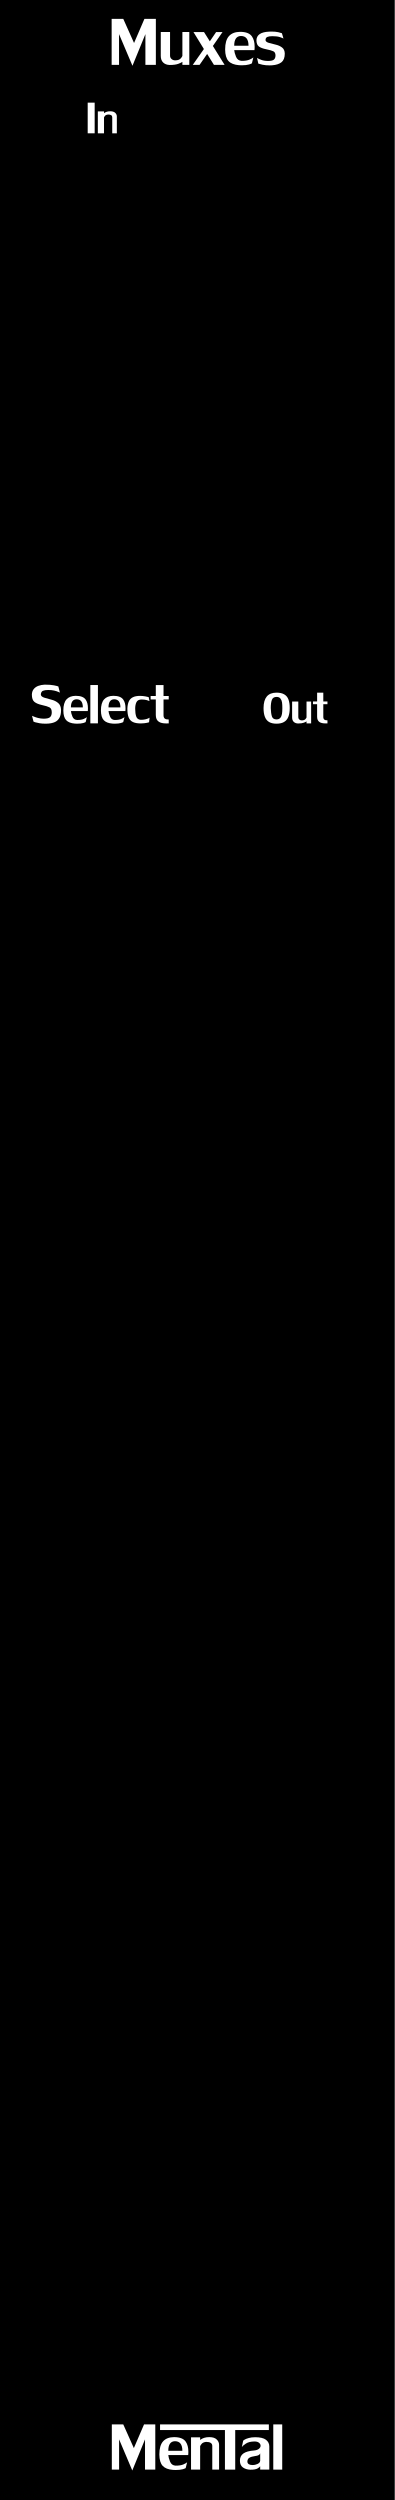
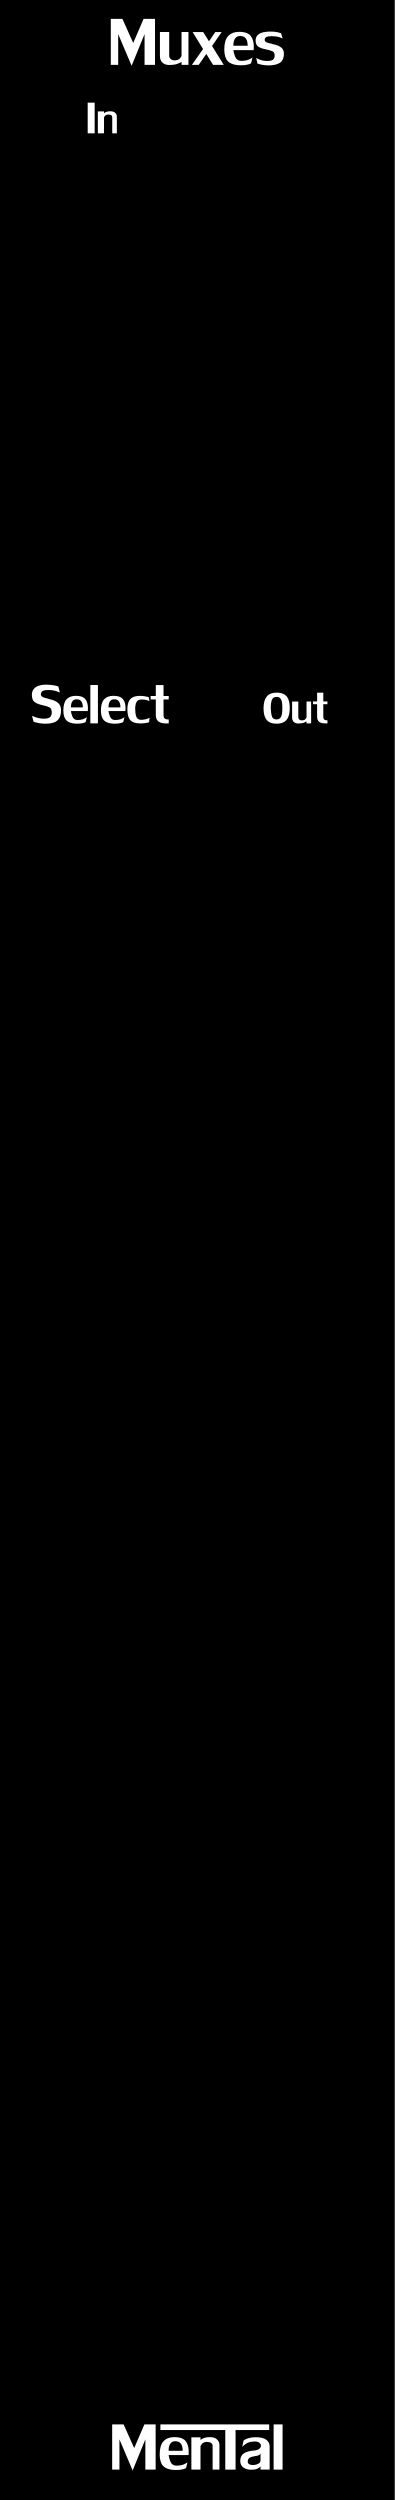
- <svg xmlns="http://www.w3.org/2000/svg" width="60" height="380" viewBox="0 0 60 380" id="svg14650" version="1.1">
+ <svg xmlns="http://www.w3.org/2000/svg" version="1.1" id="svg14650" viewBox="0 0 60 380" height="380" width="60">
  <defs id="defs14652" />
-   <g id="layer1" transform="translate(0,-672.3622)">
-     <rect style="fill:#000000;fill-opacity:1;stroke:none;stroke-width:3.898;stroke-linejoin:round;stroke-miterlimit:4;stroke-dasharray:none;stroke-opacity:1" id="rect15200" width="60" height="380" x="0" y="672.362" />
-     <path id="path16413" style="font-style:normal;font-variant:normal;font-weight:normal;font-stretch:normal;font-size:medium;line-height:125%;font-family:LilyUPC;-inkscape-font-specification:'LilyUPC, Normal';text-align:start;letter-spacing:0px;word-spacing:0px;writing-mode:lr-tb;text-anchor:start;fill:#ffffff;fill-opacity:1;stroke:none;stroke-width:1px;stroke-linecap:butt;stroke-linejoin:miter;stroke-opacity:1" d="m 14.389,687.964 v 4.661 h -1.06 v -4.661 z" />
-     <path id="path16415" style="font-style:normal;font-variant:normal;font-weight:normal;font-stretch:normal;font-size:medium;line-height:125%;font-family:LilyUPC;-inkscape-font-specification:'LilyUPC, Normal';text-align:start;letter-spacing:0px;word-spacing:0px;writing-mode:lr-tb;text-anchor:start;fill:#ffffff;fill-opacity:1;stroke:none;stroke-width:1px;stroke-linecap:butt;stroke-linejoin:miter;stroke-opacity:1" d="m 17.761,690.064 v 2.561 h -0.701 v -2.439 q 0,-0.42 -0.64,-0.42 -0.312,0.037 -0.449,0.195 -0.134,0.156 -0.161,0.254 v 2.41 h -0.94 v -3.33 h 0.94 v 0.271 q 0.02,-0.012 0.132,-0.088 0.115,-0.076 0.322,-0.139 0.21,-0.063 0.486,-0.063 0.52,0 0.764,0.239 0.247,0.237 0.247,0.549 z" />
-     <path id="path16406" style="font-style:normal;font-variant:normal;font-weight:normal;font-stretch:normal;font-size:medium;line-height:125%;font-family:LilyUPC;-inkscape-font-specification:'LilyUPC, Normal';text-align:start;letter-spacing:0px;word-spacing:0px;writing-mode:lr-tb;text-anchor:start;fill:#ffffff;fill-opacity:1;stroke:none;stroke-width:1px;stroke-linecap:butt;stroke-linejoin:miter;stroke-opacity:1" d="m 42.028,777.643 q 0.73,0 1.177,0.264 0.447,0.261 0.64,0.776 0.193,0.515 0.193,1.301 0,0.808 -0.212,1.338 -0.212,0.527 -0.659,0.784 -0.444,0.256 -1.147,0.256 -0.676,0 -1.111,-0.251 -0.435,-0.252 -0.642,-0.779 -0.208,-0.527 -0.208,-1.348 0.007,-1.172 0.491,-1.753 0.486,-0.581 1.479,-0.588 z m -0.872,2.341 q 0.027,0.818 0.173,1.27 0.146,0.452 0.688,0.459 0.4,0 0.596,-0.242 0.198,-0.244 0.249,-0.601 0.054,-0.359 0.054,-0.867 0,-0.52 -0.046,-0.862 -0.044,-0.342 -0.237,-0.593 -0.193,-0.254 -0.586,-0.256 -0.559,0 -0.725,0.457 -0.166,0.457 -0.166,1.235 z" />
-     <path id="path16408" style="font-style:normal;font-variant:normal;font-weight:normal;font-stretch:normal;font-size:medium;line-height:125%;font-family:LilyUPC;-inkscape-font-specification:'LilyUPC, Normal';text-align:start;letter-spacing:0px;word-spacing:0px;writing-mode:lr-tb;text-anchor:start;fill:#ffffff;fill-opacity:1;stroke:none;stroke-width:1px;stroke-linecap:butt;stroke-linejoin:miter;stroke-opacity:1" d="m 45.343,781.383 q 0,0.208 0.151,0.344 0.154,0.137 0.378,0.137 0.371,-0.01 0.53,-0.176 0.159,-0.166 0.19,-0.276 v -2.419 h 0.701 v 3.33 h -0.701 v -0.31 q -0.095,0.081 -0.413,0.2 -0.317,0.12 -0.876,0.12 -0.415,-0.015 -0.659,-0.251 -0.242,-0.237 -0.242,-0.669 v -2.419 h 0.94 z" />
-     <path id="path16410" style="font-style:normal;font-variant:normal;font-weight:normal;font-stretch:normal;font-size:medium;line-height:125%;font-family:LilyUPC;-inkscape-font-specification:'LilyUPC, Normal';text-align:start;letter-spacing:0px;word-spacing:0px;writing-mode:lr-tb;text-anchor:start;fill:#ffffff;fill-opacity:1;stroke:none;stroke-width:1px;stroke-linecap:butt;stroke-linejoin:miter;stroke-opacity:1" d="m 49.142,779.413 v 1.931 q 0,0.288 0.171,0.41 0.122,0.098 0.461,0.098 v 0.471 q -0.029,0 -0.105,0 -0.078,0 -0.176,0 -0.642,0 -0.94,-0.22 -0.352,-0.239 -0.352,-0.81 v -1.89 h -0.63 v -0.42 h 0.63 v -1.331 h 0.94 v 1.331 h 0.632 v 0.42 h -0.632 z" />
-     <path id="path6258" style="font-style:normal;font-variant:normal;font-weight:normal;font-stretch:normal;font-size:medium;line-height:125%;font-family:LilyUPC;-inkscape-font-specification:'LilyUPC, Normal';text-align:start;letter-spacing:0px;word-spacing:0px;writing-mode:lr-tb;text-anchor:start;fill:#ffffff;fill-opacity:1;stroke:none;stroke-width:1px;stroke-linecap:butt;stroke-linejoin:miter;stroke-opacity:1" d="m 22.101,677.546 -1.967,4.816 -2.04,-4.816 v 4.68 h -1.124 v -6.991 h 1.769 l 1.637,3.662 1.575,-3.662 H 23.69 v 6.991 h -1.589 z" />
-     <path id="path6260" style="font-style:normal;font-variant:normal;font-weight:normal;font-stretch:normal;font-size:medium;line-height:125%;font-family:LilyUPC;-inkscape-font-specification:'LilyUPC, Normal';text-align:start;letter-spacing:0px;word-spacing:0px;writing-mode:lr-tb;text-anchor:start;fill:#ffffff;fill-opacity:1;stroke:none;stroke-width:1px;stroke-linecap:butt;stroke-linejoin:miter;stroke-opacity:1" d="m 25.847,680.817 q 0,0.311 0.227,0.516 0.231,0.205 0.568,0.205 0.557,-0.015 0.795,-0.264 0.238,-0.249 0.286,-0.414 v -3.629 h 1.051 v 4.995 h -1.051 v -0.465 q -0.143,0.121 -0.619,0.3 -0.476,0.179 -1.315,0.179 -0.623,-0.022 -0.989,-0.377 -0.363,-0.355 -0.363,-1.003 v -3.629 h 1.41 z" />
-     <path id="path6262" style="font-style:normal;font-variant:normal;font-weight:normal;font-stretch:normal;font-size:medium;line-height:125%;font-family:LilyUPC;-inkscape-font-specification:'LilyUPC, Normal';text-align:start;letter-spacing:0px;word-spacing:0px;writing-mode:lr-tb;text-anchor:start;fill:#ffffff;fill-opacity:1;stroke:none;stroke-width:1px;stroke-linecap:butt;stroke-linejoin:miter;stroke-opacity:1" d="m 29.403,677.232 h 1.604 l 0.886,1.41 0.959,-1.41 h 0.974 l -1.469,2.117 1.783,2.878 h -1.619 l -1.036,-1.666 -1.154,1.666 h -1.036 l 1.696,-2.413 z" />
-     <path id="path6264" style="font-style:normal;font-variant:normal;font-weight:normal;font-stretch:normal;font-size:medium;line-height:125%;font-family:LilyUPC;-inkscape-font-specification:'LilyUPC, Normal';text-align:start;letter-spacing:0px;word-spacing:0px;writing-mode:lr-tb;text-anchor:start;fill:#ffffff;fill-opacity:1;stroke:none;stroke-width:1px;stroke-linecap:butt;stroke-linejoin:miter;stroke-opacity:1" d="m 35.599,679.978 q 0.033,0.396 0.271,1 0.238,0.604 0.868,0.634 0.769,0 1.205,-0.194 0.436,-0.198 0.568,-0.33 l -0.212,0.868 q 0,0.077 -0.436,0.205 -0.436,0.125 -1.11,0.125 -0.267,0 -0.417,-0.015 -1.091,-0.081 -1.6,-0.626 -0.505,-0.549 -0.516,-1.758 0,-1.384 0.575,-2.029 0.579,-0.645 1.692,-0.656 1.337,0 1.813,0.703 0.406,0.582 0.406,1.575 0,0.187 -0.011,0.319 -0.011,0.128 -0.018,0.179 h -3.076 z m 1.022,-2.146 q -1.022,0.033 -1.022,1.483 h 2.175 q 0,-1.483 -1.154,-1.483 z" />
-     <path id="path6266" style="font-style:normal;font-variant:normal;font-weight:normal;font-stretch:normal;font-size:medium;line-height:125%;font-family:LilyUPC;-inkscape-font-specification:'LilyUPC, Normal';text-align:start;letter-spacing:0px;word-spacing:0px;writing-mode:lr-tb;text-anchor:start;fill:#ffffff;fill-opacity:1;stroke:none;stroke-width:1px;stroke-linecap:butt;stroke-linejoin:miter;stroke-opacity:1" d="m 40.36,678.447 q 0,0.289 0.513,0.436 0.516,0.143 1.058,0.271 0.542,0.125 0.938,0.425 0.399,0.297 0.417,0.923 0,0.916 -0.494,1.315 -0.491,0.399 -1.428,0.469 -0.117,0.015 -0.359,0.015 -0.637,0 -1.099,-0.099 -0.461,-0.103 -0.641,-0.168 l -0.194,-0.872 q 0.165,0.114 0.604,0.286 0.439,0.172 1.058,0.179 0.659,0 0.894,-0.198 0.238,-0.201 0.249,-0.626 0,-0.491 -0.333,-0.648 -0.33,-0.157 -1.073,-0.304 -0.74,-0.146 -1.117,-0.421 -0.374,-0.275 -0.374,-0.967 0.055,-1.205 1.904,-1.289 0.062,0 0.172,-0.007 0.11,-0.007 0.157,-0.007 0.67,0 1.08,0.095 0.41,0.095 0.557,0.157 l 0.238,0.809 q -0.143,-0.092 -0.56,-0.223 -0.417,-0.136 -1.132,-0.136 -0.483,0 -0.754,0.114 -0.271,0.11 -0.282,0.472 z" />
-     <path id="path10006" style="font-style:normal;font-variant:normal;font-weight:normal;font-stretch:normal;font-size:medium;line-height:125%;font-family:LilyUPC;-inkscape-font-specification:'LilyUPC, Normal';text-align:start;letter-spacing:0px;word-spacing:0px;writing-mode:lr-tb;text-anchor:start;fill:#ffffff;fill-opacity:1;stroke:none;stroke-width:1px;stroke-linecap:butt;stroke-linejoin:miter;stroke-opacity:1" d="m 6.207,777.913 q 0,0.333 0.549,0.504 0.552,0.168 1.111,0.311 0.562,0.143 0.98,0.497 0.418,0.351 0.433,1.077 0,0.72 -0.241,1.16 -0.241,0.439 -0.677,0.644 -0.433,0.201 -1.056,0.244 -0.15,0.012 -0.424,0.012 -0.455,0 -0.861,-0.067 -0.403,-0.067 -0.665,-0.146 -0.262,-0.082 -0.262,-0.098 l -0.226,-0.888 q 0.003,0 0.272,0.116 0.269,0.116 0.644,0.214 0.378,0.098 0.836,0.11 0.739,0 0.992,-0.238 0.256,-0.241 0.256,-0.726 0,-0.577 -0.345,-0.757 -0.345,-0.183 -1.123,-0.348 -0.775,-0.168 -1.166,-0.482 -0.391,-0.317 -0.391,-1.114 0.018,-0.507 0.284,-0.836 0.266,-0.33 0.696,-0.488 0.433,-0.162 0.97,-0.186 0.894,0 1.401,0.104 0.507,0.101 0.674,0.171 l 0.238,0.937 q 0,0 -0.244,-0.11 -0.244,-0.11 -0.626,-0.198 -0.381,-0.091 -0.906,-0.091 -0.51,0 -0.8,0.122 -0.29,0.122 -0.323,0.552 z" />
-     <path id="path10008" style="font-style:normal;font-variant:normal;font-weight:normal;font-stretch:normal;font-size:medium;line-height:125%;font-family:LilyUPC;-inkscape-font-specification:'LilyUPC, Normal';text-align:start;letter-spacing:0px;word-spacing:0px;writing-mode:lr-tb;text-anchor:start;fill:#ffffff;fill-opacity:1;stroke:none;stroke-width:1px;stroke-linecap:butt;stroke-linejoin:miter;stroke-opacity:1" d="m 10.779,780.44 q 0.027,0.33 0.226,0.833 0.198,0.504 0.723,0.528 0.641,0 1.004,-0.162 0.363,-0.165 0.473,-0.275 l -0.177,0.723 q 0,0.064 -0.363,0.171 -0.363,0.104 -0.925,0.104 -0.223,0 -0.348,-0.012 -0.909,-0.067 -1.334,-0.522 -0.421,-0.458 -0.43,-1.465 0,-1.154 0.479,-1.691 0.482,-0.537 1.41,-0.546 1.114,0 1.511,0.586 0.339,0.485 0.339,1.312 0,0.156 -0.009,0.266 -0.009,0.107 -0.015,0.15 h -2.563 z m 0.851,-1.788 q -0.851,0.028 -0.851,1.236 h 1.813 q 0,-1.236 -0.961,-1.236 z" />
-     <path id="path10010" style="font-style:normal;font-variant:normal;font-weight:normal;font-stretch:normal;font-size:medium;line-height:125%;font-family:LilyUPC;-inkscape-font-specification:'LilyUPC, Normal';text-align:start;letter-spacing:0px;word-spacing:0px;writing-mode:lr-tb;text-anchor:start;fill:#ffffff;fill-opacity:1;stroke:none;stroke-width:1px;stroke-linecap:butt;stroke-linejoin:miter;stroke-opacity:1" d="m 13.733,782.313 v -5.826 h 1.151 v 5.826 z" />
-     <path id="path10012" style="font-style:normal;font-variant:normal;font-weight:normal;font-stretch:normal;font-size:medium;line-height:125%;font-family:LilyUPC;-inkscape-font-specification:'LilyUPC, Normal';text-align:start;letter-spacing:0px;word-spacing:0px;writing-mode:lr-tb;text-anchor:start;fill:#ffffff;fill-opacity:1;stroke:none;stroke-width:1px;stroke-linecap:butt;stroke-linejoin:miter;stroke-opacity:1" d="m 16.492,780.44 q 0.027,0.33 0.226,0.833 0.198,0.504 0.723,0.528 0.641,0 1.004,-0.162 0.363,-0.165 0.473,-0.275 l -0.177,0.723 q 0,0.064 -0.363,0.171 -0.363,0.104 -0.925,0.104 -0.223,0 -0.348,-0.012 -0.909,-0.067 -1.334,-0.522 -0.421,-0.458 -0.43,-1.465 0,-1.154 0.479,-1.691 0.482,-0.537 1.41,-0.546 1.114,0 1.511,0.586 0.339,0.485 0.339,1.312 0,0.156 -0.009,0.266 -0.009,0.107 -0.015,0.15 h -2.563 z m 0.851,-1.788 q -0.851,0.028 -0.851,1.236 h 1.813 q 0,-1.236 -0.961,-1.236 z" />
-     <path id="path10014" style="font-style:normal;font-variant:normal;font-weight:normal;font-stretch:normal;font-size:medium;line-height:125%;font-family:LilyUPC;-inkscape-font-specification:'LilyUPC, Normal';text-align:start;letter-spacing:0px;word-spacing:0px;writing-mode:lr-tb;text-anchor:start;fill:#ffffff;fill-opacity:1;stroke:none;stroke-width:1px;stroke-linecap:butt;stroke-linejoin:miter;stroke-opacity:1" d="m 22.659,782.139 q 0,0.024 -0.354,0.098 -0.351,0.073 -0.897,0.088 -0.763,0 -1.208,-0.214 -0.446,-0.214 -0.644,-0.696 -0.195,-0.485 -0.195,-1.328 0.024,-0.671 0.214,-1.099 0.192,-0.427 0.607,-0.638 0.418,-0.214 1.114,-0.214 0.443,0.009 0.793,0.076 0.354,0.067 0.507,0.11 l 0.125,0.601 q -0.113,-0.058 -0.415,-0.143 -0.302,-0.086 -0.76,-0.095 -0.601,0 -0.8,0.397 -0.198,0.397 -0.198,1.004 0,0.732 0.162,1.193 0.165,0.458 0.674,0.494 0.406,0 0.699,-0.07 0.293,-0.07 0.47,-0.153 0.18,-0.085 0.18,-0.104 l -0.073,0.69 z" />
-     <path id="path10016" style="font-style:normal;font-variant:normal;font-weight:normal;font-stretch:normal;font-size:medium;line-height:125%;font-family:LilyUPC;-inkscape-font-specification:'LilyUPC, Normal';text-align:start;letter-spacing:0px;word-spacing:0px;writing-mode:lr-tb;text-anchor:start;fill:#ffffff;fill-opacity:1;stroke:none;stroke-width:1px;stroke-linecap:butt;stroke-linejoin:miter;stroke-opacity:1" d="m 24.856,778.676 v 2.414 q 0,0.36 0.214,0.513 0.153,0.122 0.577,0.122 v 0.589 q -0.037,0.003 -0.131,0.006 -0.098,0.006 -0.22,0.006 -0.803,0 -1.175,-0.275 -0.439,-0.299 -0.439,-1.013 v -2.362 h -0.787 v -0.525 h 0.787 v -1.663 h 1.175 v 1.663 h 0.79 v 0.525 h -0.79 z" />
-     <path id="path1948" style="font-style:normal;font-variant:normal;font-weight:normal;font-stretch:normal;font-size:medium;line-height:6.615px;font-family:LilyUPC;-inkscape-font-specification:LilyUPC;letter-spacing:0px;word-spacing:0px;fill:#ffffff;fill-opacity:1;stroke:none;stroke-width:0.23" d="m 22.043,1043.144 -1.934,4.735 -2.006,-4.735 v 4.602 h -1.106 v -6.874 h 1.739 l 1.61,3.601 1.548,-3.601 h 1.71 v 6.874 h -1.563 z" />
-     <path id="path1950" style="font-style:normal;font-variant:normal;font-weight:normal;font-stretch:normal;font-size:medium;line-height:6.615px;font-family:LilyUPC;-inkscape-font-specification:LilyUPC;letter-spacing:0px;word-spacing:0px;fill:#ffffff;fill-opacity:1;stroke:none;stroke-width:0.23" d="m 25.58,1045.535 q 0.032,0.389 0.266,0.983 0.234,0.594 0.853,0.623 0.756,0 1.185,-0.191 0.429,-0.194 0.558,-0.324 l -0.209,0.853 q 0,0.076 -0.429,0.202 -0.429,0.122 -1.091,0.122 -0.263,0 -0.411,-0.014 -1.073,-0.08 -1.574,-0.616 -0.497,-0.54 -0.508,-1.728 0,-1.361 0.565,-1.995 0.569,-0.634 1.664,-0.645 1.314,0 1.783,0.692 0.4,0.573 0.4,1.548 0,0.184 -0.011,0.313 -0.011,0.126 -0.018,0.176 z m 1.005,-2.11 q -1.005,0.032 -1.005,1.458 h 2.139 q 0,-1.458 -1.134,-1.458 z" />
-     <path id="path1952" style="font-style:normal;font-variant:normal;font-weight:normal;font-stretch:normal;font-size:medium;line-height:6.615px;font-family:LilyUPC;-inkscape-font-specification:LilyUPC;letter-spacing:0px;word-spacing:0px;fill:#ffffff;fill-opacity:1;stroke:none;stroke-width:0.23" d="m 33.3,1043.968 v 3.777 h -1.034 v -3.597 q 0,-0.619 -0.943,-0.619 -0.461,0.054 -0.663,0.288 -0.198,0.23 -0.238,0.374 v 3.554 h -1.386 v -4.912 h 1.386 v 0.4 q 0.029,-0.019 0.194,-0.13 0.169,-0.112 0.475,-0.205 0.31,-0.093 0.717,-0.093 0.767,0 1.127,0.353 0.364,0.349 0.364,0.81 z" />
-     <path id="path1954" style="font-style:normal;font-variant:normal;font-weight:normal;font-stretch:normal;font-size:medium;line-height:6.615px;font-family:LilyUPC;-inkscape-font-specification:LilyUPC;letter-spacing:0px;word-spacing:0px;fill:#ffffff;fill-opacity:1;stroke:none;stroke-width:0.23" d="m 34.19,1041.729 h -9.863 v -0.857 h 16.539 v 0.857 h -5.113 v 6.017 h -1.563 z" />
-     <path id="path1956" style="font-style:normal;font-variant:normal;font-weight:normal;font-stretch:normal;font-size:medium;line-height:6.615px;font-family:LilyUPC;-inkscape-font-specification:LilyUPC;letter-spacing:0px;word-spacing:0px;fill:#ffffff;fill-opacity:1;stroke:none;stroke-width:0.23" d="m 39.548,1047.746 v -0.515 q -0.058,0.133 -0.389,0.331 -0.328,0.198 -1.116,0.198 -0.673,-0.025 -1.12,-0.346 -0.447,-0.321 -0.457,-1.012 0,-0.742 0.529,-1.113 0.533,-0.371 1.595,-0.45 0.49,-0.04 0.753,-0.248 0.266,-0.212 0.266,-0.475 0,-0.267 -0.245,-0.457 -0.241,-0.191 -0.655,-0.191 -0.853,0 -1.329,0.317 -0.472,0.313 -0.619,0.526 l 0.205,-0.976 q 0,-0.025 0.223,-0.155 0.227,-0.13 0.63,-0.241 0.403,-0.115 0.961,-0.119 1.138,0 1.646,0.389 0.508,0.385 0.508,1.012 v 3.525 z m -0.677,-0.767 q 0.677,-0.184 0.677,-0.591 v -1.12 q -0.004,0.011 -0.05,0.104 -0.047,0.09 -0.212,0.18 -0.166,0.09 -0.504,0.13 -0.576,0.079 -0.879,0.259 -0.302,0.176 -0.302,0.609 0.047,0.5 0.799,0.5 0.227,0 0.472,-0.071 z" />
-     <path id="path1958" style="font-style:normal;font-variant:normal;font-weight:normal;font-stretch:normal;font-size:medium;line-height:6.615px;font-family:LilyUPC;-inkscape-font-specification:LilyUPC;letter-spacing:0px;word-spacing:0px;fill:#ffffff;fill-opacity:1;stroke:none;stroke-width:0.23" d="m 41.539,1047.746 v -6.874 h 1.358 v 6.874 z" />
+   <g id="layer2">
+     <rect y="672.362" x="0" height="380" width="60" id="rect15200" style="fill:#000000;fill-opacity:1;stroke:none;stroke-width:3.898;stroke-linejoin:round;stroke-miterlimit:4;stroke-dasharray:none;stroke-opacity:1" transform="translate(0,-672.3622)" />
+   </g>
+   <g id="layer4">
+     <g id="g1010" transform="translate(0.0523615,-672.3622)">
+       <path id="path1948" style="font-style:normal;font-variant:normal;font-weight:normal;font-stretch:normal;font-size:medium;line-height:6.615px;font-family:LilyUPC;-inkscape-font-specification:LilyUPC;letter-spacing:0px;word-spacing:0px;fill:#ffffff;fill-opacity:1;stroke:none;stroke-width:0.23" d="m 22.043,1043.144 -1.934,4.735 -2.006,-4.735 v 4.602 h -1.106 v -6.874 h 1.739 l 1.61,3.601 1.548,-3.601 h 1.71 v 6.874 h -1.563 z" />
+       <path id="path1950" style="font-style:normal;font-variant:normal;font-weight:normal;font-stretch:normal;font-size:medium;line-height:6.615px;font-family:LilyUPC;-inkscape-font-specification:LilyUPC;letter-spacing:0px;word-spacing:0px;fill:#ffffff;fill-opacity:1;stroke:none;stroke-width:0.23" d="m 25.58,1045.535 q 0.032,0.389 0.266,0.983 0.234,0.594 0.853,0.623 0.756,0 1.185,-0.191 0.429,-0.194 0.558,-0.324 l -0.209,0.853 q 0,0.076 -0.429,0.202 -0.429,0.122 -1.091,0.122 -0.263,0 -0.411,-0.014 -1.073,-0.08 -1.574,-0.616 -0.497,-0.54 -0.508,-1.728 0,-1.361 0.565,-1.995 0.569,-0.634 1.664,-0.645 1.314,0 1.783,0.692 0.4,0.573 0.4,1.548 0,0.184 -0.011,0.313 -0.011,0.126 -0.018,0.176 z m 1.005,-2.11 q -1.005,0.032 -1.005,1.458 h 2.139 q 0,-1.458 -1.134,-1.458 z" />
+       <path id="path1952" style="font-style:normal;font-variant:normal;font-weight:normal;font-stretch:normal;font-size:medium;line-height:6.615px;font-family:LilyUPC;-inkscape-font-specification:LilyUPC;letter-spacing:0px;word-spacing:0px;fill:#ffffff;fill-opacity:1;stroke:none;stroke-width:0.23" d="m 33.3,1043.968 v 3.777 h -1.034 v -3.597 q 0,-0.619 -0.943,-0.619 -0.461,0.054 -0.663,0.288 -0.198,0.23 -0.238,0.374 v 3.554 h -1.386 v -4.912 h 1.386 v 0.4 q 0.029,-0.019 0.194,-0.13 0.169,-0.112 0.475,-0.205 0.31,-0.093 0.717,-0.093 0.767,0 1.127,0.353 0.364,0.349 0.364,0.81 z" />
+       <path id="path1954" style="font-style:normal;font-variant:normal;font-weight:normal;font-stretch:normal;font-size:medium;line-height:6.615px;font-family:LilyUPC;-inkscape-font-specification:LilyUPC;letter-spacing:0px;word-spacing:0px;fill:#ffffff;fill-opacity:1;stroke:none;stroke-width:0.23" d="m 34.19,1041.729 h -9.863 v -0.857 h 16.539 v 0.857 h -5.113 v 6.017 h -1.563 z" />
+       <path id="path1956" style="font-style:normal;font-variant:normal;font-weight:normal;font-stretch:normal;font-size:medium;line-height:6.615px;font-family:LilyUPC;-inkscape-font-specification:LilyUPC;letter-spacing:0px;word-spacing:0px;fill:#ffffff;fill-opacity:1;stroke:none;stroke-width:0.23" d="m 39.548,1047.746 v -0.515 q -0.058,0.133 -0.389,0.331 -0.328,0.198 -1.116,0.198 -0.673,-0.025 -1.12,-0.346 -0.447,-0.321 -0.457,-1.012 0,-0.742 0.529,-1.113 0.533,-0.371 1.595,-0.45 0.49,-0.04 0.753,-0.248 0.266,-0.212 0.266,-0.475 0,-0.267 -0.245,-0.457 -0.241,-0.191 -0.655,-0.191 -0.853,0 -1.329,0.317 -0.472,0.313 -0.619,0.526 l 0.205,-0.976 q 0,-0.025 0.223,-0.155 0.227,-0.13 0.63,-0.241 0.403,-0.115 0.961,-0.119 1.138,0 1.646,0.389 0.508,0.385 0.508,1.012 v 3.525 z m -0.677,-0.767 q 0.677,-0.184 0.677,-0.591 v -1.12 q -0.004,0.011 -0.05,0.104 -0.047,0.09 -0.212,0.18 -0.166,0.09 -0.504,0.13 -0.576,0.079 -0.879,0.259 -0.302,0.176 -0.302,0.609 0.047,0.5 0.799,0.5 0.227,0 0.472,-0.071 z" />
+       <path id="path1958" style="font-style:normal;font-variant:normal;font-weight:normal;font-stretch:normal;font-size:medium;line-height:6.615px;font-family:LilyUPC;-inkscape-font-specification:LilyUPC;letter-spacing:0px;word-spacing:0px;fill:#ffffff;fill-opacity:1;stroke:none;stroke-width:0.23" d="m 41.539,1047.746 v -6.874 h 1.358 v 6.874 z" />
+     </g>
+   </g>
+   <g id="layer3">
+     <g id="g1041" transform="translate(-0.128288,-672.3622)">
+       <path id="path6258" style="font-style:normal;font-variant:normal;font-weight:normal;font-stretch:normal;font-size:medium;line-height:125%;font-family:LilyUPC;-inkscape-font-specification:'LilyUPC, Normal';text-align:start;letter-spacing:0px;word-spacing:0px;writing-mode:lr-tb;text-anchor:start;fill:#ffffff;fill-opacity:1;stroke:none;stroke-width:1px;stroke-linecap:butt;stroke-linejoin:miter;stroke-opacity:1" d="m 22.101,677.546 -1.967,4.816 -2.04,-4.816 v 4.68 h -1.124 v -6.991 h 1.769 l 1.637,3.662 1.575,-3.662 H 23.69 v 6.991 h -1.589 z" />
+       <path id="path6260" style="font-style:normal;font-variant:normal;font-weight:normal;font-stretch:normal;font-size:medium;line-height:125%;font-family:LilyUPC;-inkscape-font-specification:'LilyUPC, Normal';text-align:start;letter-spacing:0px;word-spacing:0px;writing-mode:lr-tb;text-anchor:start;fill:#ffffff;fill-opacity:1;stroke:none;stroke-width:1px;stroke-linecap:butt;stroke-linejoin:miter;stroke-opacity:1" d="m 25.847,680.817 q 0,0.311 0.227,0.516 0.231,0.205 0.568,0.205 0.557,-0.015 0.795,-0.264 0.238,-0.249 0.286,-0.414 v -3.629 h 1.051 v 4.995 h -1.051 v -0.465 q -0.143,0.121 -0.619,0.3 -0.476,0.179 -1.315,0.179 -0.623,-0.022 -0.989,-0.377 -0.363,-0.355 -0.363,-1.003 v -3.629 h 1.41 z" />
+       <path id="path6262" style="font-style:normal;font-variant:normal;font-weight:normal;font-stretch:normal;font-size:medium;line-height:125%;font-family:LilyUPC;-inkscape-font-specification:'LilyUPC, Normal';text-align:start;letter-spacing:0px;word-spacing:0px;writing-mode:lr-tb;text-anchor:start;fill:#ffffff;fill-opacity:1;stroke:none;stroke-width:1px;stroke-linecap:butt;stroke-linejoin:miter;stroke-opacity:1" d="m 29.403,677.232 h 1.604 l 0.886,1.41 0.959,-1.41 h 0.974 l -1.469,2.117 1.783,2.878 h -1.619 l -1.036,-1.666 -1.154,1.666 h -1.036 l 1.696,-2.413 z" />
+       <path id="path6264" style="font-style:normal;font-variant:normal;font-weight:normal;font-stretch:normal;font-size:medium;line-height:125%;font-family:LilyUPC;-inkscape-font-specification:'LilyUPC, Normal';text-align:start;letter-spacing:0px;word-spacing:0px;writing-mode:lr-tb;text-anchor:start;fill:#ffffff;fill-opacity:1;stroke:none;stroke-width:1px;stroke-linecap:butt;stroke-linejoin:miter;stroke-opacity:1" d="m 35.599,679.978 q 0.033,0.396 0.271,1 0.238,0.604 0.868,0.634 0.769,0 1.205,-0.194 0.436,-0.198 0.568,-0.33 l -0.212,0.868 q 0,0.077 -0.436,0.205 -0.436,0.125 -1.11,0.125 -0.267,0 -0.417,-0.015 -1.091,-0.081 -1.6,-0.626 -0.505,-0.549 -0.516,-1.758 0,-1.384 0.575,-2.029 0.579,-0.645 1.692,-0.656 1.337,0 1.813,0.703 0.406,0.582 0.406,1.575 0,0.187 -0.011,0.319 -0.011,0.128 -0.018,0.179 h -3.076 z m 1.022,-2.146 q -1.022,0.033 -1.022,1.483 h 2.175 q 0,-1.483 -1.154,-1.483 z" />
+       <path id="path6266" style="font-style:normal;font-variant:normal;font-weight:normal;font-stretch:normal;font-size:medium;line-height:125%;font-family:LilyUPC;-inkscape-font-specification:'LilyUPC, Normal';text-align:start;letter-spacing:0px;word-spacing:0px;writing-mode:lr-tb;text-anchor:start;fill:#ffffff;fill-opacity:1;stroke:none;stroke-width:1px;stroke-linecap:butt;stroke-linejoin:miter;stroke-opacity:1" d="m 40.36,678.447 q 0,0.289 0.513,0.436 0.516,0.143 1.058,0.271 0.542,0.125 0.938,0.425 0.399,0.297 0.417,0.923 0,0.916 -0.494,1.315 -0.491,0.399 -1.428,0.469 -0.117,0.015 -0.359,0.015 -0.637,0 -1.099,-0.099 -0.461,-0.103 -0.641,-0.168 l -0.194,-0.872 q 0.165,0.114 0.604,0.286 0.439,0.172 1.058,0.179 0.659,0 0.894,-0.198 0.238,-0.201 0.249,-0.626 0,-0.491 -0.333,-0.648 -0.33,-0.157 -1.073,-0.304 -0.74,-0.146 -1.117,-0.421 -0.374,-0.275 -0.374,-0.967 0.055,-1.205 1.904,-1.289 0.062,0 0.172,-0.007 0.11,-0.007 0.157,-0.007 0.67,0 1.08,0.095 0.41,0.095 0.557,0.157 l 0.238,0.809 q -0.143,-0.092 -0.56,-0.223 -0.417,-0.136 -1.132,-0.136 -0.483,0 -0.754,0.114 -0.271,0.11 -0.282,0.472 z" />
+     </g>
+   </g>
+   <g style="display:inline" transform="translate(0,-672.3622)" id="layer1">
+     <g id="g1021">
+       <path id="path16413" style="font-style:normal;font-variant:normal;font-weight:normal;font-stretch:normal;font-size:medium;line-height:125%;font-family:LilyUPC;-inkscape-font-specification:'LilyUPC, Normal';text-align:start;letter-spacing:0px;word-spacing:0px;writing-mode:lr-tb;text-anchor:start;fill:#ffffff;fill-opacity:1;stroke:none;stroke-width:1px;stroke-linecap:butt;stroke-linejoin:miter;stroke-opacity:1" d="m 14.389,687.964 v 4.661 h -1.06 v -4.661 z" />
+       <path id="path16415" style="font-style:normal;font-variant:normal;font-weight:normal;font-stretch:normal;font-size:medium;line-height:125%;font-family:LilyUPC;-inkscape-font-specification:'LilyUPC, Normal';text-align:start;letter-spacing:0px;word-spacing:0px;writing-mode:lr-tb;text-anchor:start;fill:#ffffff;fill-opacity:1;stroke:none;stroke-width:1px;stroke-linecap:butt;stroke-linejoin:miter;stroke-opacity:1" d="m 17.761,690.064 v 2.561 h -0.701 v -2.439 q 0,-0.42 -0.64,-0.42 -0.312,0.037 -0.449,0.195 -0.134,0.156 -0.161,0.254 v 2.41 h -0.94 v -3.33 h 0.94 v 0.271 q 0.02,-0.012 0.132,-0.088 0.115,-0.076 0.322,-0.139 0.21,-0.063 0.486,-0.063 0.52,0 0.764,0.239 0.247,0.237 0.247,0.549 z" />
+     </g>
+     <g transform="translate(0,2e-5)" id="g1034">
+       <path id="path16406" style="font-style:normal;font-variant:normal;font-weight:normal;font-stretch:normal;font-size:medium;line-height:125%;font-family:LilyUPC;-inkscape-font-specification:'LilyUPC, Normal';text-align:start;letter-spacing:0px;word-spacing:0px;writing-mode:lr-tb;text-anchor:start;fill:#ffffff;fill-opacity:1;stroke:none;stroke-width:1px;stroke-linecap:butt;stroke-linejoin:miter;stroke-opacity:1" d="m 42.028,777.643 q 0.73,0 1.177,0.264 0.447,0.261 0.64,0.776 0.193,0.515 0.193,1.301 0,0.808 -0.212,1.338 -0.212,0.527 -0.659,0.784 -0.444,0.256 -1.147,0.256 -0.676,0 -1.111,-0.251 -0.435,-0.252 -0.642,-0.779 -0.208,-0.527 -0.208,-1.348 0.007,-1.172 0.491,-1.753 0.486,-0.581 1.479,-0.588 z m -0.872,2.341 q 0.027,0.818 0.173,1.27 0.146,0.452 0.688,0.459 0.4,0 0.596,-0.242 0.198,-0.244 0.249,-0.601 0.054,-0.359 0.054,-0.867 0,-0.52 -0.046,-0.862 -0.044,-0.342 -0.237,-0.593 -0.193,-0.254 -0.586,-0.256 -0.559,0 -0.725,0.457 -0.166,0.457 -0.166,1.235 z" />
+       <path id="path16408" style="font-style:normal;font-variant:normal;font-weight:normal;font-stretch:normal;font-size:medium;line-height:125%;font-family:LilyUPC;-inkscape-font-specification:'LilyUPC, Normal';text-align:start;letter-spacing:0px;word-spacing:0px;writing-mode:lr-tb;text-anchor:start;fill:#ffffff;fill-opacity:1;stroke:none;stroke-width:1px;stroke-linecap:butt;stroke-linejoin:miter;stroke-opacity:1" d="m 45.343,781.383 q 0,0.208 0.151,0.344 0.154,0.137 0.378,0.137 0.371,-0.01 0.53,-0.176 0.159,-0.166 0.19,-0.276 v -2.419 h 0.701 v 3.33 h -0.701 v -0.31 q -0.095,0.081 -0.413,0.2 -0.317,0.12 -0.876,0.12 -0.415,-0.015 -0.659,-0.251 -0.242,-0.237 -0.242,-0.669 v -2.419 h 0.94 z" />
+       <path id="path16410" style="font-style:normal;font-variant:normal;font-weight:normal;font-stretch:normal;font-size:medium;line-height:125%;font-family:LilyUPC;-inkscape-font-specification:'LilyUPC, Normal';text-align:start;letter-spacing:0px;word-spacing:0px;writing-mode:lr-tb;text-anchor:start;fill:#ffffff;fill-opacity:1;stroke:none;stroke-width:1px;stroke-linecap:butt;stroke-linejoin:miter;stroke-opacity:1" d="m 49.142,779.413 v 1.931 q 0,0.288 0.171,0.41 0.122,0.098 0.461,0.098 v 0.471 q -0.029,0 -0.105,0 -0.078,0 -0.176,0 -0.642,0 -0.94,-0.22 -0.352,-0.239 -0.352,-0.81 v -1.89 h -0.63 v -0.42 h 0.63 v -1.331 h 0.94 v 1.331 h 0.632 v 0.42 h -0.632 z" />
+     </g>
+     <g id="g1029">
+       <path id="path10006" style="font-style:normal;font-variant:normal;font-weight:normal;font-stretch:normal;font-size:medium;line-height:125%;font-family:LilyUPC;-inkscape-font-specification:'LilyUPC, Normal';text-align:start;letter-spacing:0px;word-spacing:0px;writing-mode:lr-tb;text-anchor:start;fill:#ffffff;fill-opacity:1;stroke:none;stroke-width:1px;stroke-linecap:butt;stroke-linejoin:miter;stroke-opacity:1" d="m 6.207,777.913 q 0,0.333 0.549,0.504 0.552,0.168 1.111,0.311 0.562,0.143 0.98,0.497 0.418,0.351 0.433,1.077 0,0.72 -0.241,1.16 -0.241,0.439 -0.677,0.644 -0.433,0.201 -1.056,0.244 -0.15,0.012 -0.424,0.012 -0.455,0 -0.861,-0.067 -0.403,-0.067 -0.665,-0.146 -0.262,-0.082 -0.262,-0.098 l -0.226,-0.888 q 0.003,0 0.272,0.116 0.269,0.116 0.644,0.214 0.378,0.098 0.836,0.11 0.739,0 0.992,-0.238 0.256,-0.241 0.256,-0.726 0,-0.577 -0.345,-0.757 -0.345,-0.183 -1.123,-0.348 -0.775,-0.168 -1.166,-0.482 -0.391,-0.317 -0.391,-1.114 0.018,-0.507 0.284,-0.836 0.266,-0.33 0.696,-0.488 0.433,-0.162 0.97,-0.186 0.894,0 1.401,0.104 0.507,0.101 0.674,0.171 l 0.238,0.937 q 0,0 -0.244,-0.11 -0.244,-0.11 -0.626,-0.198 -0.381,-0.091 -0.906,-0.091 -0.51,0 -0.8,0.122 -0.29,0.122 -0.323,0.552 z" />
+       <path id="path10008" style="font-style:normal;font-variant:normal;font-weight:normal;font-stretch:normal;font-size:medium;line-height:125%;font-family:LilyUPC;-inkscape-font-specification:'LilyUPC, Normal';text-align:start;letter-spacing:0px;word-spacing:0px;writing-mode:lr-tb;text-anchor:start;fill:#ffffff;fill-opacity:1;stroke:none;stroke-width:1px;stroke-linecap:butt;stroke-linejoin:miter;stroke-opacity:1" d="m 10.779,780.44 q 0.027,0.33 0.226,0.833 0.198,0.504 0.723,0.528 0.641,0 1.004,-0.162 0.363,-0.165 0.473,-0.275 l -0.177,0.723 q 0,0.064 -0.363,0.171 -0.363,0.104 -0.925,0.104 -0.223,0 -0.348,-0.012 -0.909,-0.067 -1.334,-0.522 -0.421,-0.458 -0.43,-1.465 0,-1.154 0.479,-1.691 0.482,-0.537 1.41,-0.546 1.114,0 1.511,0.586 0.339,0.485 0.339,1.312 0,0.156 -0.009,0.266 -0.009,0.107 -0.015,0.15 h -2.563 z m 0.851,-1.788 q -0.851,0.028 -0.851,1.236 h 1.813 q 0,-1.236 -0.961,-1.236 z" />
+       <path id="path10010" style="font-style:normal;font-variant:normal;font-weight:normal;font-stretch:normal;font-size:medium;line-height:125%;font-family:LilyUPC;-inkscape-font-specification:'LilyUPC, Normal';text-align:start;letter-spacing:0px;word-spacing:0px;writing-mode:lr-tb;text-anchor:start;fill:#ffffff;fill-opacity:1;stroke:none;stroke-width:1px;stroke-linecap:butt;stroke-linejoin:miter;stroke-opacity:1" d="m 13.733,782.313 v -5.826 h 1.151 v 5.826 z" />
+       <path id="path10012" style="font-style:normal;font-variant:normal;font-weight:normal;font-stretch:normal;font-size:medium;line-height:125%;font-family:LilyUPC;-inkscape-font-specification:'LilyUPC, Normal';text-align:start;letter-spacing:0px;word-spacing:0px;writing-mode:lr-tb;text-anchor:start;fill:#ffffff;fill-opacity:1;stroke:none;stroke-width:1px;stroke-linecap:butt;stroke-linejoin:miter;stroke-opacity:1" d="m 16.492,780.44 q 0.027,0.33 0.226,0.833 0.198,0.504 0.723,0.528 0.641,0 1.004,-0.162 0.363,-0.165 0.473,-0.275 l -0.177,0.723 q 0,0.064 -0.363,0.171 -0.363,0.104 -0.925,0.104 -0.223,0 -0.348,-0.012 -0.909,-0.067 -1.334,-0.522 -0.421,-0.458 -0.43,-1.465 0,-1.154 0.479,-1.691 0.482,-0.537 1.41,-0.546 1.114,0 1.511,0.586 0.339,0.485 0.339,1.312 0,0.156 -0.009,0.266 -0.009,0.107 -0.015,0.15 h -2.563 z m 0.851,-1.788 q -0.851,0.028 -0.851,1.236 h 1.813 q 0,-1.236 -0.961,-1.236 z" />
+       <path id="path10014" style="font-style:normal;font-variant:normal;font-weight:normal;font-stretch:normal;font-size:medium;line-height:125%;font-family:LilyUPC;-inkscape-font-specification:'LilyUPC, Normal';text-align:start;letter-spacing:0px;word-spacing:0px;writing-mode:lr-tb;text-anchor:start;fill:#ffffff;fill-opacity:1;stroke:none;stroke-width:1px;stroke-linecap:butt;stroke-linejoin:miter;stroke-opacity:1" d="m 22.659,782.139 q 0,0.024 -0.354,0.098 -0.351,0.073 -0.897,0.088 -0.763,0 -1.208,-0.214 -0.446,-0.214 -0.644,-0.696 -0.195,-0.485 -0.195,-1.328 0.024,-0.671 0.214,-1.099 0.192,-0.427 0.607,-0.638 0.418,-0.214 1.114,-0.214 0.443,0.009 0.793,0.076 0.354,0.067 0.507,0.11 l 0.125,0.601 q -0.113,-0.058 -0.415,-0.143 -0.302,-0.086 -0.76,-0.095 -0.601,0 -0.8,0.397 -0.198,0.397 -0.198,1.004 0,0.732 0.162,1.193 0.165,0.458 0.674,0.494 0.406,0 0.699,-0.07 0.293,-0.07 0.47,-0.153 0.18,-0.085 0.18,-0.104 l -0.073,0.69 z" />
+       <path id="path10016" style="font-style:normal;font-variant:normal;font-weight:normal;font-stretch:normal;font-size:medium;line-height:125%;font-family:LilyUPC;-inkscape-font-specification:'LilyUPC, Normal';text-align:start;letter-spacing:0px;word-spacing:0px;writing-mode:lr-tb;text-anchor:start;fill:#ffffff;fill-opacity:1;stroke:none;stroke-width:1px;stroke-linecap:butt;stroke-linejoin:miter;stroke-opacity:1" d="m 24.856,778.676 v 2.414 q 0,0.36 0.214,0.513 0.153,0.122 0.577,0.122 v 0.589 q -0.037,0.003 -0.131,0.006 -0.098,0.006 -0.22,0.006 -0.803,0 -1.175,-0.275 -0.439,-0.299 -0.439,-1.013 v -2.362 h -0.787 v -0.525 h 0.787 v -1.663 h 1.175 v 1.663 h 0.79 v 0.525 h -0.79 z" />
+     </g>
  </g>
</svg>
